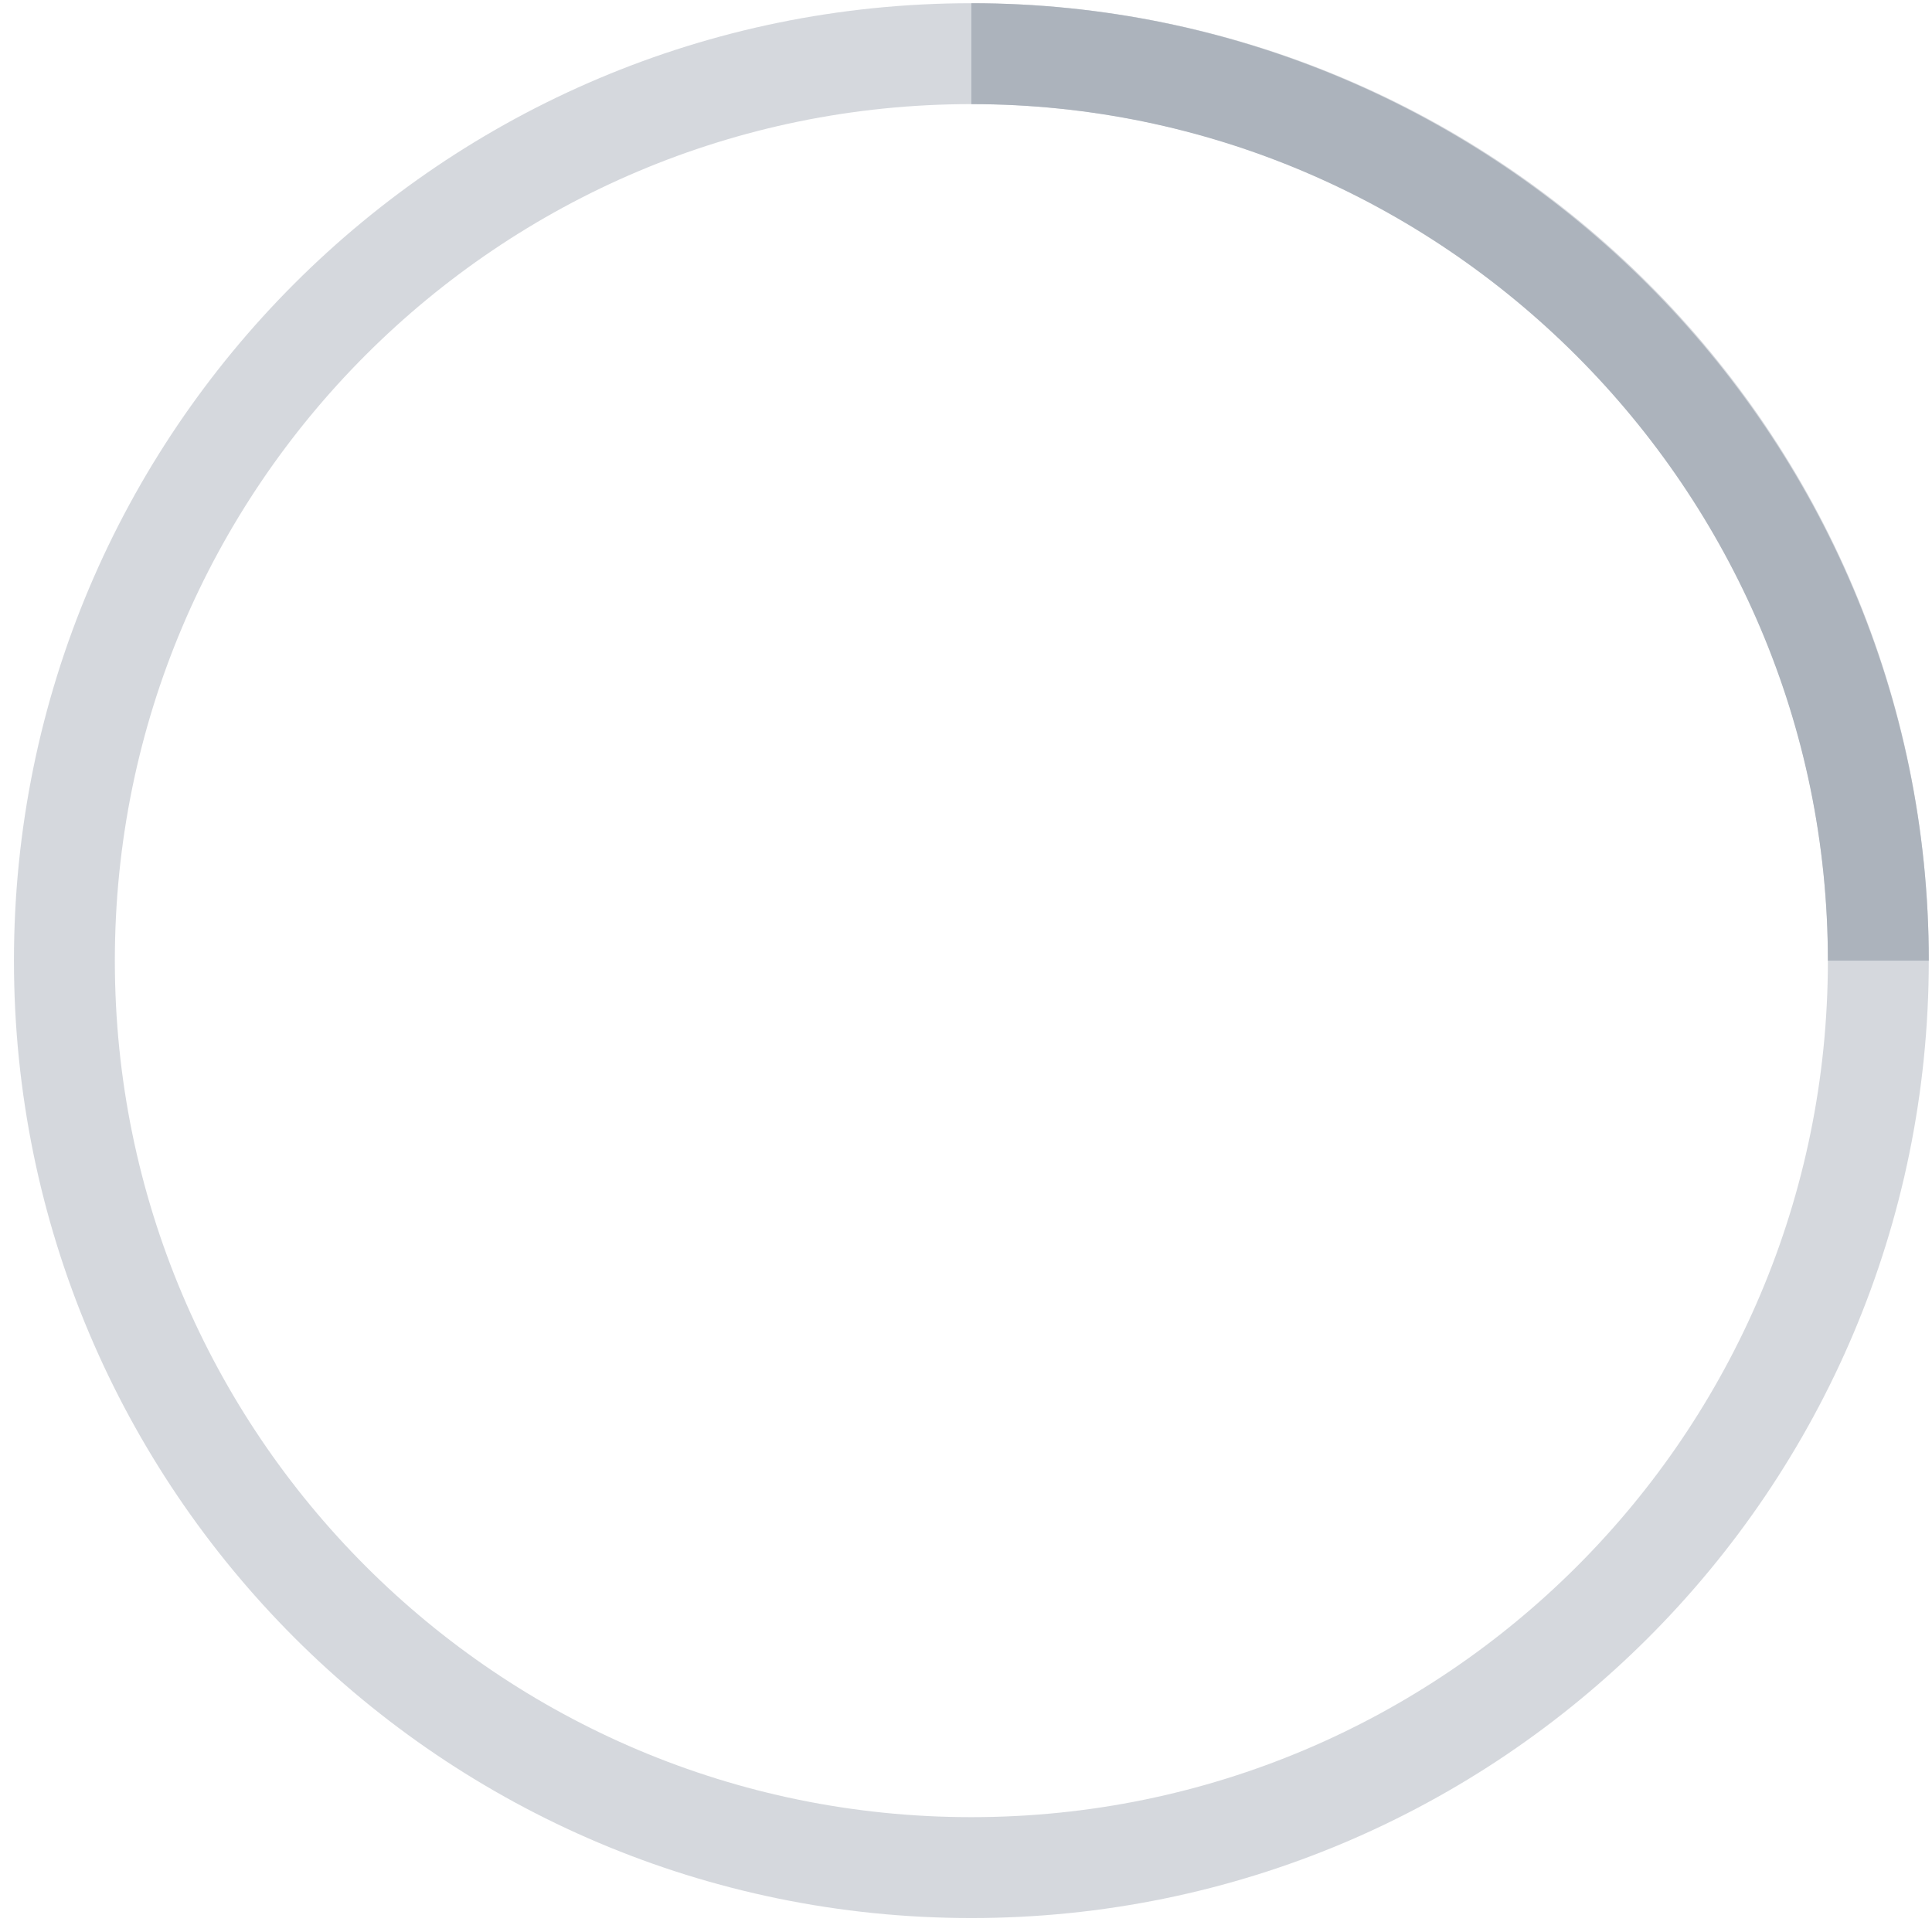
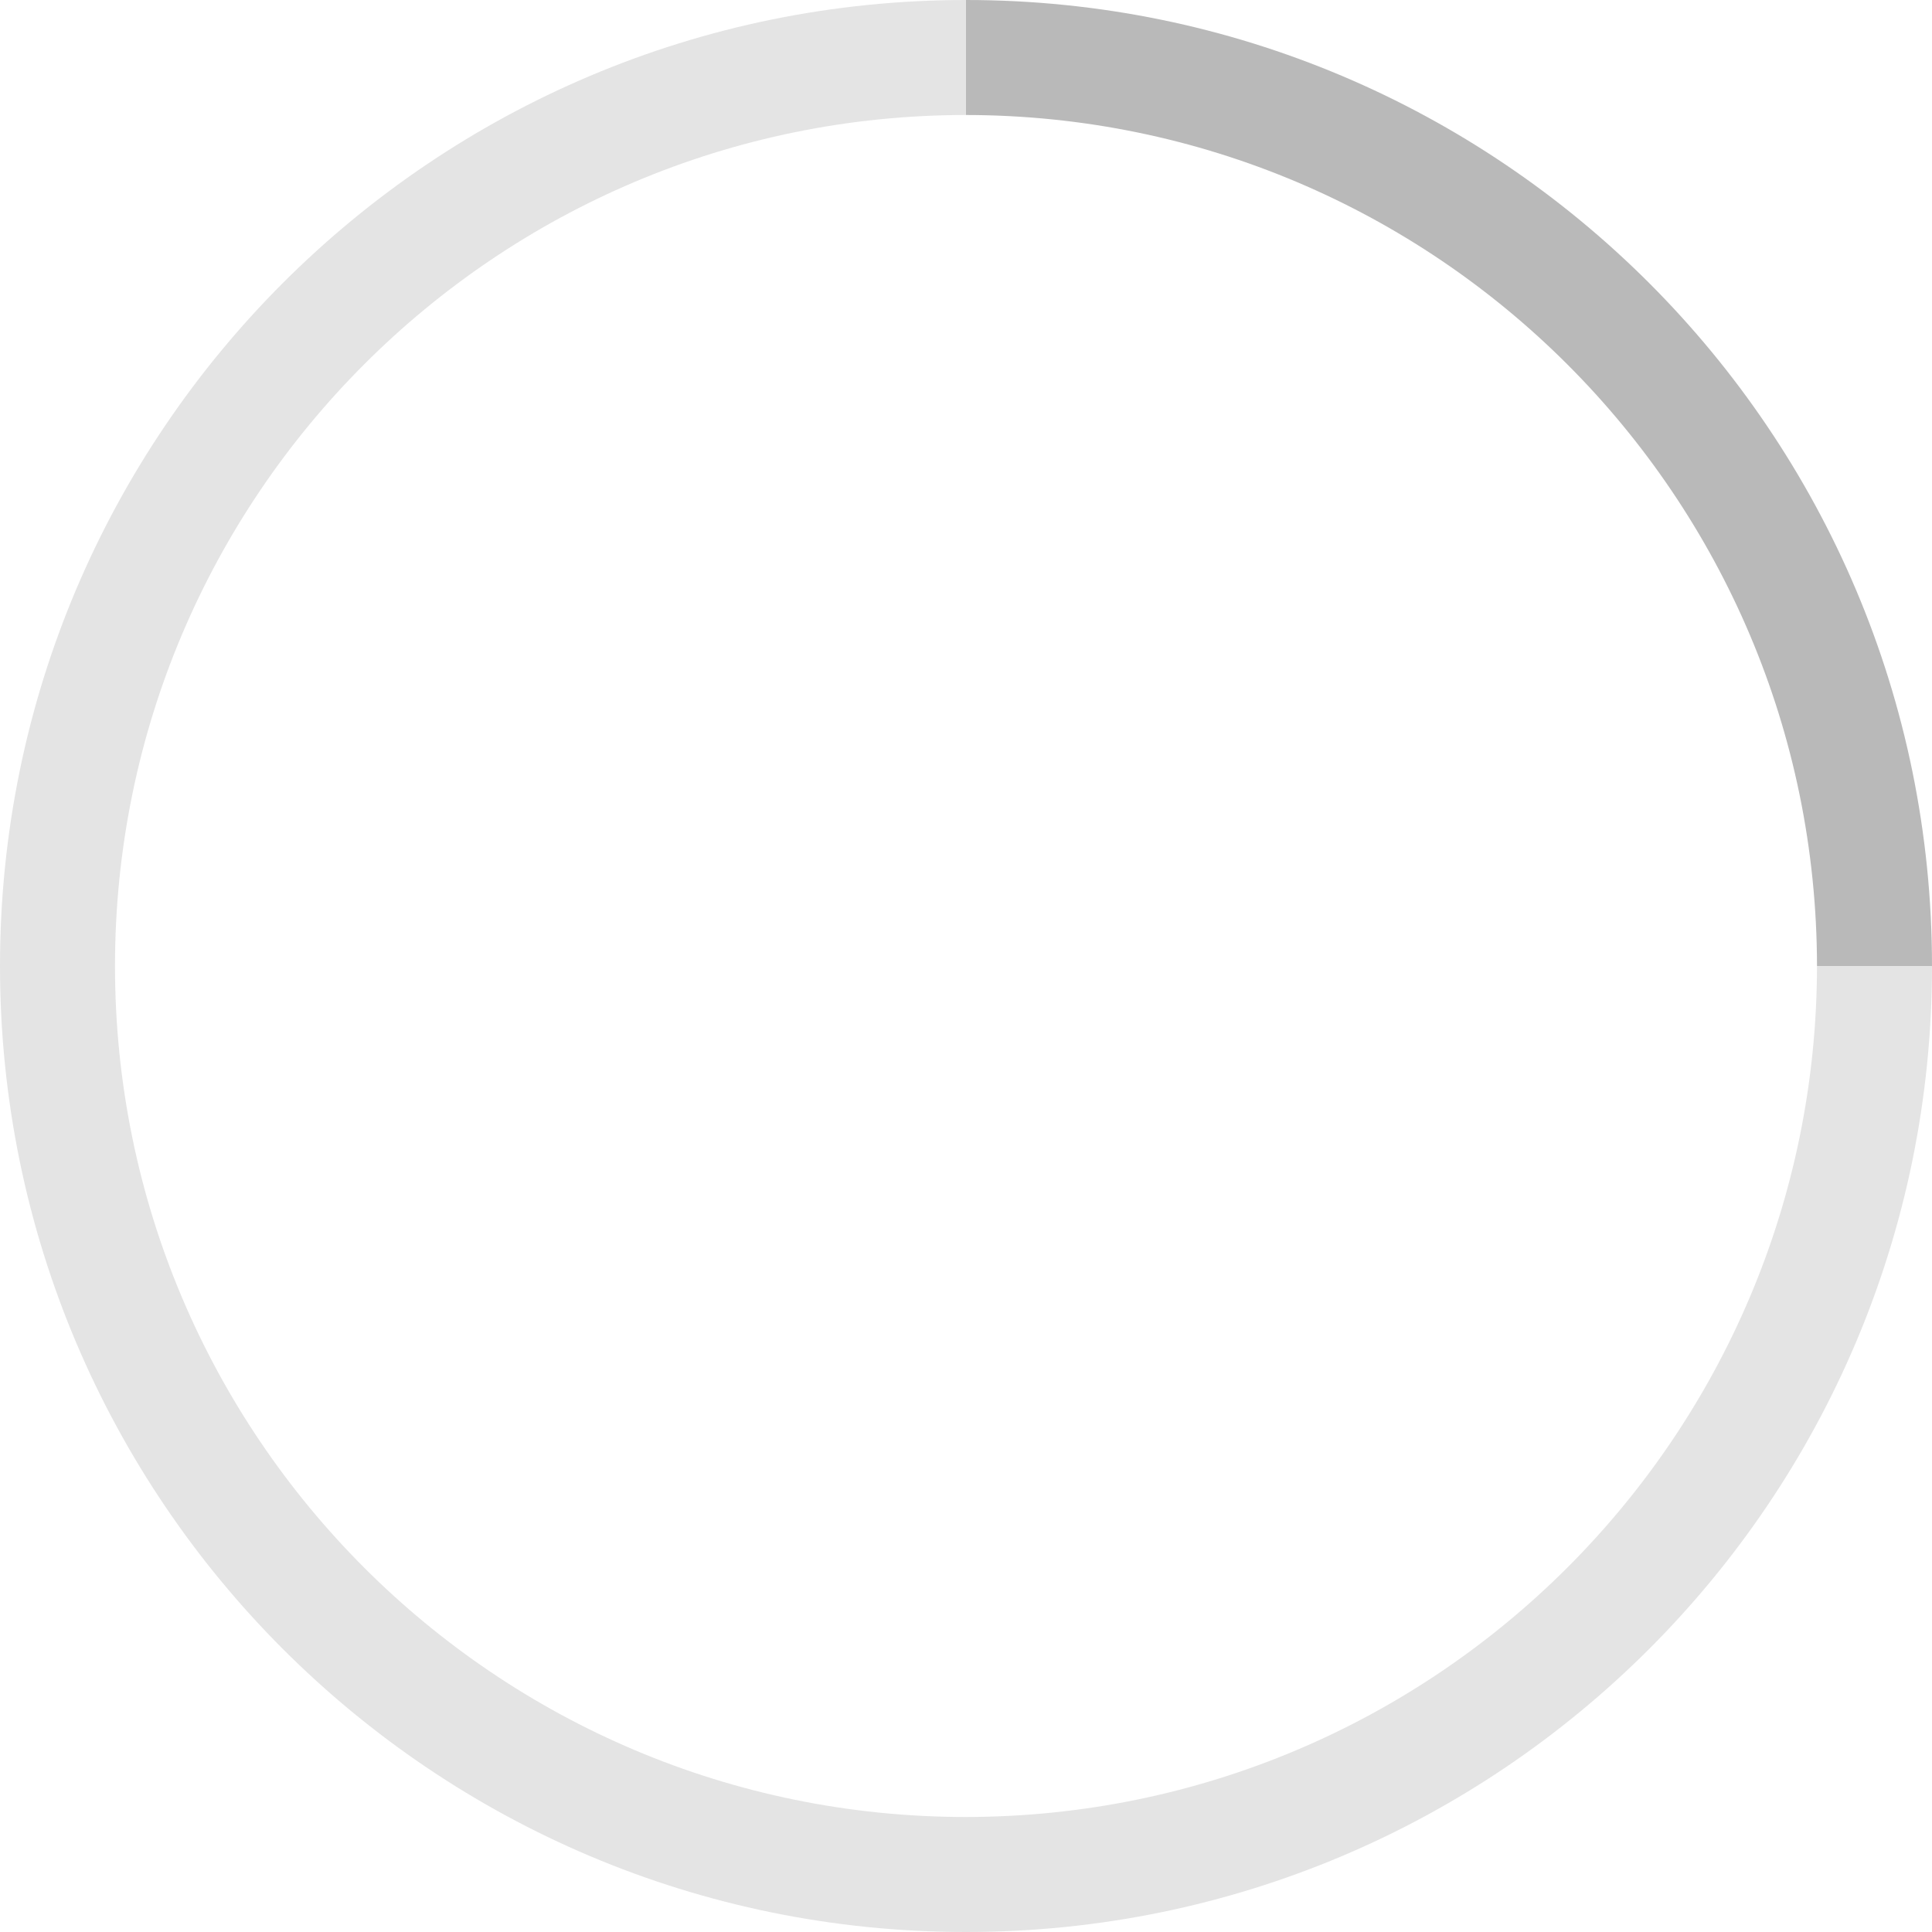
- <svg xmlns="http://www.w3.org/2000/svg" version="1.1" id="Layer_1" x="0px" y="0px" viewBox="-109 6 36 36" style="enable-background:new -109 6 36 36;" xml:space="preserve">
-   <style type="text/css">
- 	.st0{fill:none;stroke:#ACB3BC;stroke-width:1.88;stroke-opacity:0.5;}
- 	.st1{fill:none;stroke:#ACB3BC;stroke-width:1.88;}
- </style>
-   <g>
-     <g transform="translate(1 1)">
-       <circle class="st0" cx="-91.9" cy="22.9" r="16.9" />
-       <path class="st1" d="M-75,22.9C-75,13.6-82.6,6-91.9,6  ">
-         <animateTransform type="rotate" fill="remove" accumulate="none" attributeName="transform" from="0 18 18" repeatCount="indefinite" calcMode="linear" restart="always" dur="1s" to="360 18 18" additive="replace">
- 				</animateTransform>
-       </path>
-     </g>
+ <svg xmlns="http://www.w3.org/2000/svg" id="Layer_1" data-name="Layer 1" viewBox="0 0 42 42">
+   <defs>
+     <style>.cls-1{fill:#B9B9B9;}.cls-2{fill:#E4E4E4;}#Layer_1{width:42px; padding:2px;margin:auto;}</style>
+   </defs>
+   <g id="rotateSquare">
+     <animateTransform attributeType="XML" attributeName="transform" type="rotate" from="0,21,21" to="360,21,21" begin="0s" dur="0.8s" repeatCount="indefinite" />
+     <path class="cls-1" d="M21,0V2.5A18.52,18.52,0,0,1,39.5,21H42A21,21,0,0,0,21,0Z" />
+     <path class="cls-2" d="M21,39.5a18.5,18.5,0,0,1,0-37V0A21,21,0,1,0,42,21H39.5A18.52,18.52,0,0,1,21,39.5Z" />
  </g>
</svg>
